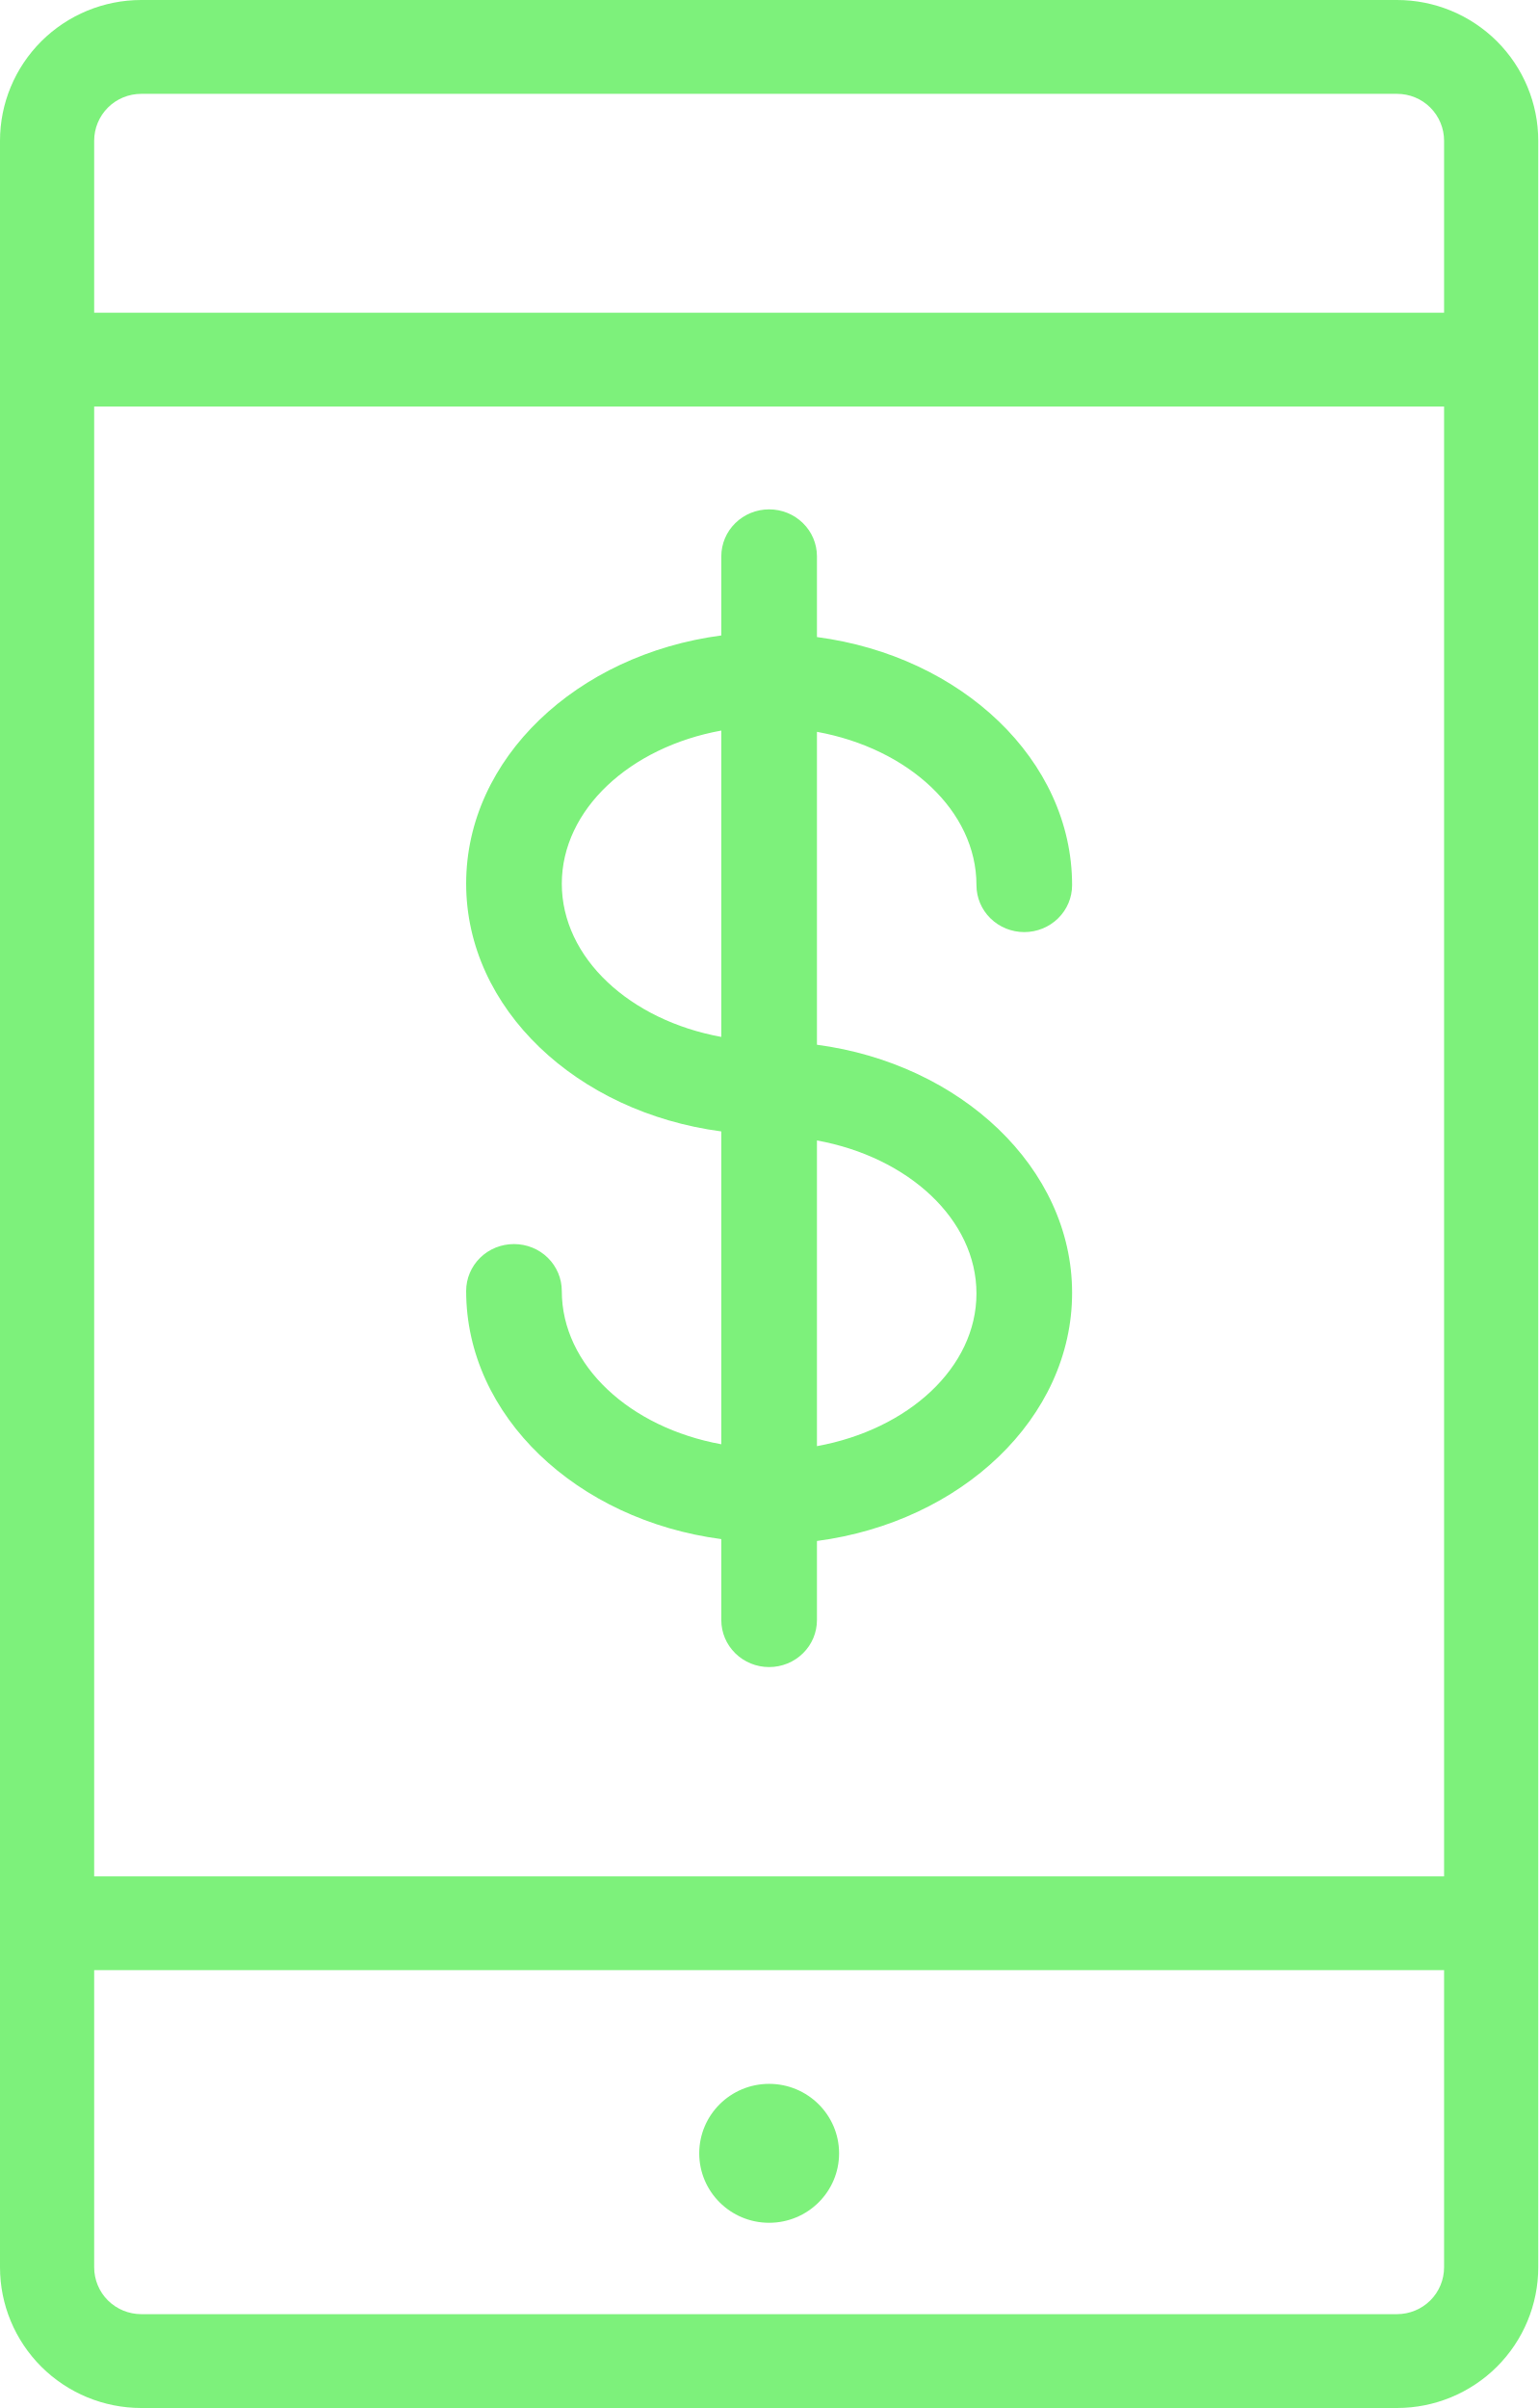
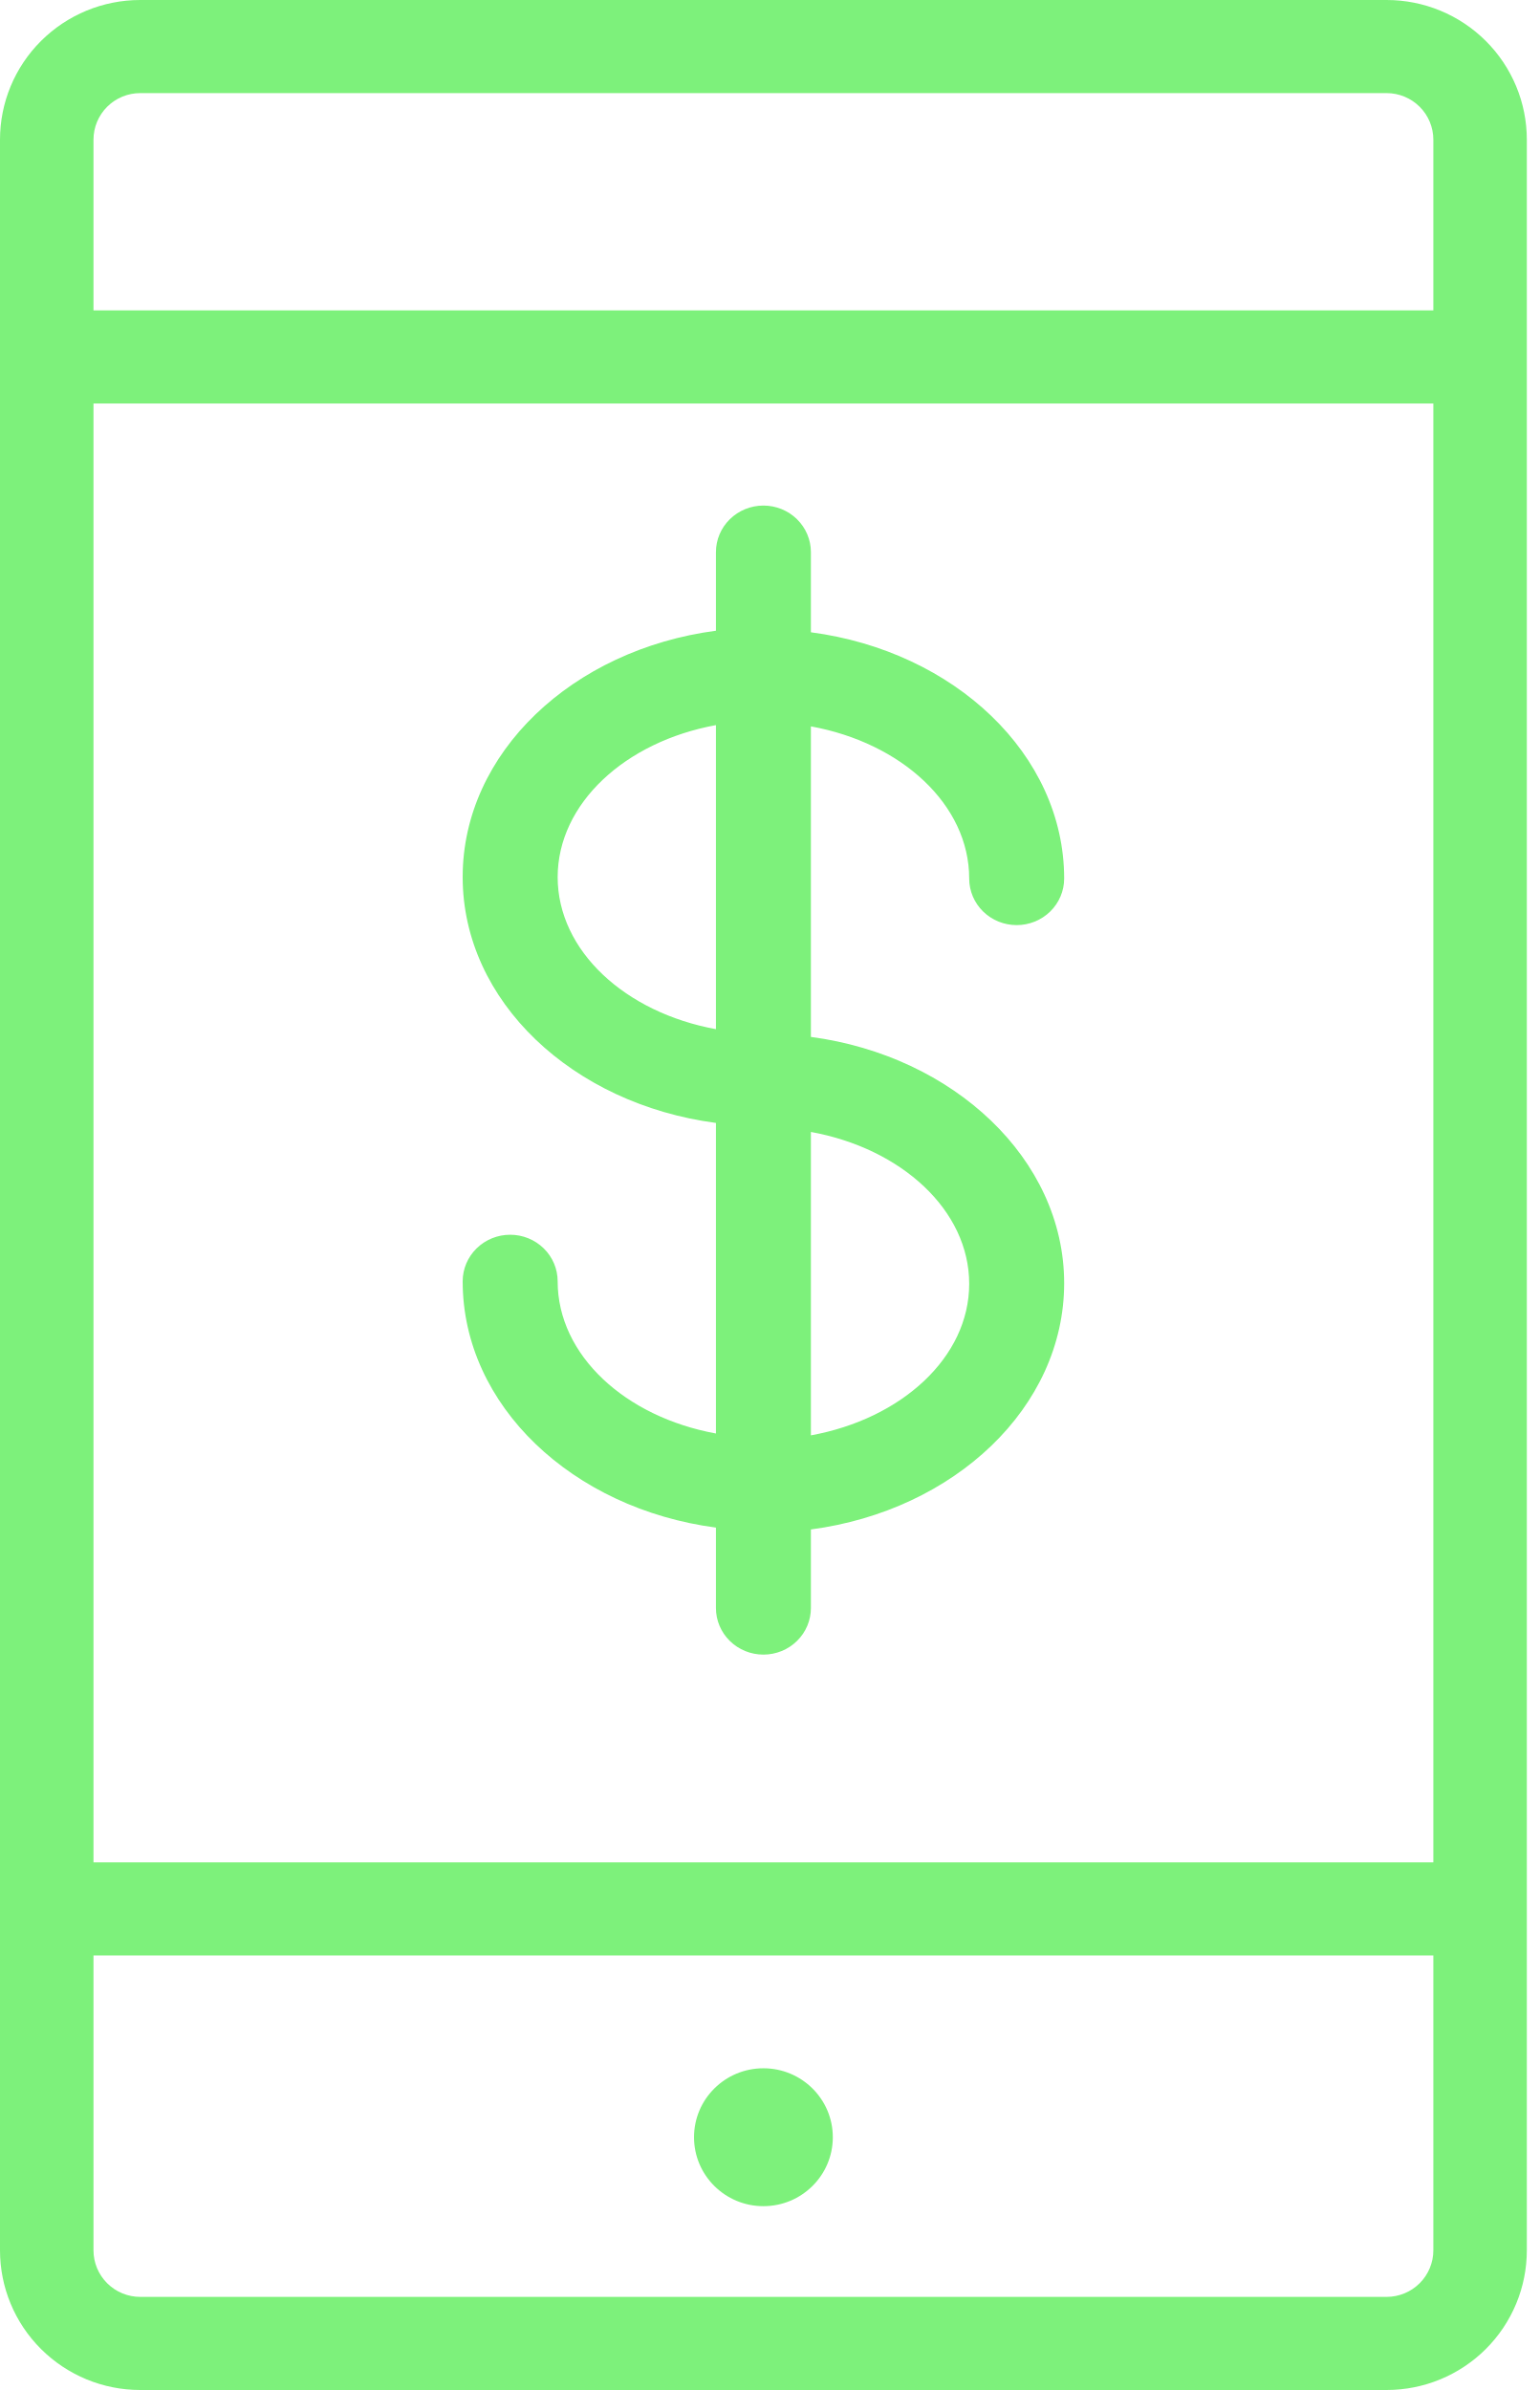
- <svg xmlns="http://www.w3.org/2000/svg" width="23" height="36" viewBox="0 0 23 36" fill="none">
-   <path d="M20.888 0H2.112C1.552 0 1.015 0.222 0.619 0.616C0.223 1.011 0 1.546 0 2.104V33.896C0 34.454 0.223 34.989 0.619 35.384C1.015 35.778 1.552 36 2.112 36H20.888C21.448 36 21.985 35.778 22.381 35.384C22.777 34.989 23 34.454 23 33.896V2.104C23 1.546 22.777 1.011 22.381 0.616C21.985 0.222 21.448 0 20.888 0ZM1.408 6.078H21.592V28.052H1.408V6.078ZM2.112 1.403H20.888C21.075 1.403 21.254 1.476 21.386 1.608C21.518 1.74 21.592 1.918 21.592 2.104V4.675H1.408V2.104C1.408 1.918 1.482 1.74 1.614 1.608C1.746 1.476 1.926 1.403 2.112 1.403ZM20.888 34.597H2.112C1.926 34.597 1.746 34.523 1.614 34.392C1.482 34.261 1.408 34.082 1.408 33.896V29.454H21.592V33.896C21.592 34.082 21.518 34.261 21.386 34.392C21.254 34.523 21.075 34.597 20.888 34.597Z" fill="#7DF17B" />
-   <path d="M11.5 33.231C12.077 33.231 12.546 32.766 12.546 32.193C12.546 31.619 12.077 31.154 11.5 31.154C10.923 31.154 10.455 31.619 10.455 32.193C10.455 32.766 10.923 33.231 11.5 33.231Z" fill="#7DF17B" />
-   <path d="M12.215 15.619V10.941C13.579 11.189 14.6 12.12 14.6 13.233C14.6 13.419 14.675 13.598 14.809 13.729C14.943 13.861 15.125 13.935 15.315 13.935C15.505 13.935 15.687 13.861 15.821 13.729C15.955 13.598 16.03 13.419 16.03 13.233C16.03 11.362 14.376 9.809 12.215 9.524V8.317C12.215 8.131 12.14 7.952 12.006 7.821C11.872 7.689 11.69 7.615 11.5 7.615C11.31 7.615 11.128 7.689 10.994 7.821C10.86 7.952 10.785 8.131 10.785 8.317V9.5C8.624 9.786 6.97 11.339 6.97 13.21C6.97 15.081 8.624 16.629 10.785 16.915V21.592C9.421 21.344 8.4 20.414 8.4 19.3C8.4 19.114 8.325 18.936 8.191 18.804C8.057 18.672 7.875 18.599 7.685 18.599C7.495 18.599 7.313 18.672 7.179 18.804C7.045 18.936 6.97 19.114 6.97 19.3C6.97 21.171 8.624 22.724 10.785 23.01V24.221C10.785 24.407 10.86 24.586 10.994 24.717C11.128 24.849 11.31 24.923 11.5 24.923C11.69 24.923 11.872 24.849 12.006 24.717C12.14 24.586 12.215 24.407 12.215 24.221V23.038C14.376 22.752 16.03 21.199 16.03 19.328C16.03 17.457 14.361 15.904 12.215 15.619ZM8.4 13.214C8.4 12.101 9.421 11.17 10.785 10.922V15.502C9.421 15.254 8.4 14.323 8.4 13.21V13.214ZM12.215 21.634V17.05C13.579 17.298 14.6 18.229 14.6 19.338C14.6 20.446 13.579 21.372 12.215 21.62V21.634Z" fill="#7DF17B" />
+ <svg xmlns="http://www.w3.org/2000/svg" width="76" height="118" viewBox="0 0 76 118" fill="none">
+   <path d="M68.465 0H6.923C5.087 0 3.326 0.727 2.028 2.02C0.729 3.313 0 5.067 0 6.896V111.104C0 112.933 0.729 114.687 2.028 115.98C3.326 117.273 5.087 118 6.923 118H68.465C70.302 118 72.063 117.273 73.361 115.98C74.659 114.687 75.389 112.933 75.389 111.104V6.896C75.389 5.067 74.659 3.313 73.361 2.02C72.063 0.727 70.302 0 68.465 0ZM4.616 19.922H70.773V91.948H4.616V19.922ZM6.923 4.597H68.465C69.078 4.597 69.665 4.84 70.097 5.271C70.53 5.702 70.773 6.286 70.773 6.896V15.325H4.616V6.896C4.616 6.286 4.859 5.702 5.292 5.271C5.724 4.84 6.311 4.597 6.923 4.597ZM68.465 113.403H6.923C6.311 113.403 5.724 113.16 5.292 112.729C4.859 112.298 4.616 111.714 4.616 111.104V96.546H70.773V111.104C70.773 111.714 70.53 112.298 70.097 112.729C69.665 113.16 69.078 113.403 68.465 113.403Z" fill="#7DF17B" />
+   <path d="M37.695 108.924C39.587 108.924 41.121 107.4 41.121 105.52C41.121 103.64 39.587 102.116 37.695 102.116C35.802 102.116 34.268 103.64 34.268 105.52C34.268 107.4 35.802 108.924 37.695 108.924Z" fill="#7DF17B" />
+   <path d="M40.039 51.195V35.863C44.51 36.675 47.855 39.726 47.855 43.376C47.855 43.986 48.102 44.571 48.541 45.002C48.981 45.433 49.577 45.675 50.199 45.675C50.821 45.675 51.417 45.433 51.857 45.002C52.297 44.571 52.544 43.986 52.544 43.376C52.544 37.242 47.12 32.152 40.039 31.217V27.261C40.039 26.651 39.792 26.066 39.352 25.635C38.913 25.203 38.316 24.961 37.694 24.961C37.073 24.961 36.476 25.203 36.037 25.635C35.597 26.066 35.35 26.651 35.35 27.261V31.14C28.269 32.075 22.845 37.166 22.845 43.299C22.845 49.432 28.269 54.507 35.35 55.442V70.775C30.88 69.962 27.535 66.911 27.535 63.262C27.535 62.652 27.288 62.067 26.848 61.636C26.408 61.204 25.812 60.962 25.19 60.962C24.568 60.962 23.972 61.204 23.532 61.636C23.092 62.067 22.845 62.652 22.845 63.262C22.845 69.395 28.269 74.486 35.35 75.421V79.392C35.35 80.002 35.597 80.587 36.037 81.018C36.476 81.45 37.073 81.692 37.694 81.692C38.316 81.692 38.913 81.45 39.352 81.018C39.792 80.587 40.039 80.002 40.039 79.392V75.513C47.12 74.578 52.544 69.487 52.544 63.354C52.544 57.221 47.073 52.13 40.039 51.195ZM27.535 43.314C27.535 39.665 30.88 36.614 35.35 35.801V50.812C30.88 49.999 27.535 46.948 27.535 43.299V43.314ZM40.039 70.913V55.887C44.51 56.7 47.855 59.751 47.855 63.385C47.855 67.019 44.51 70.054 40.039 70.867V70.913Z" fill="#7DF17B" />
</svg>
